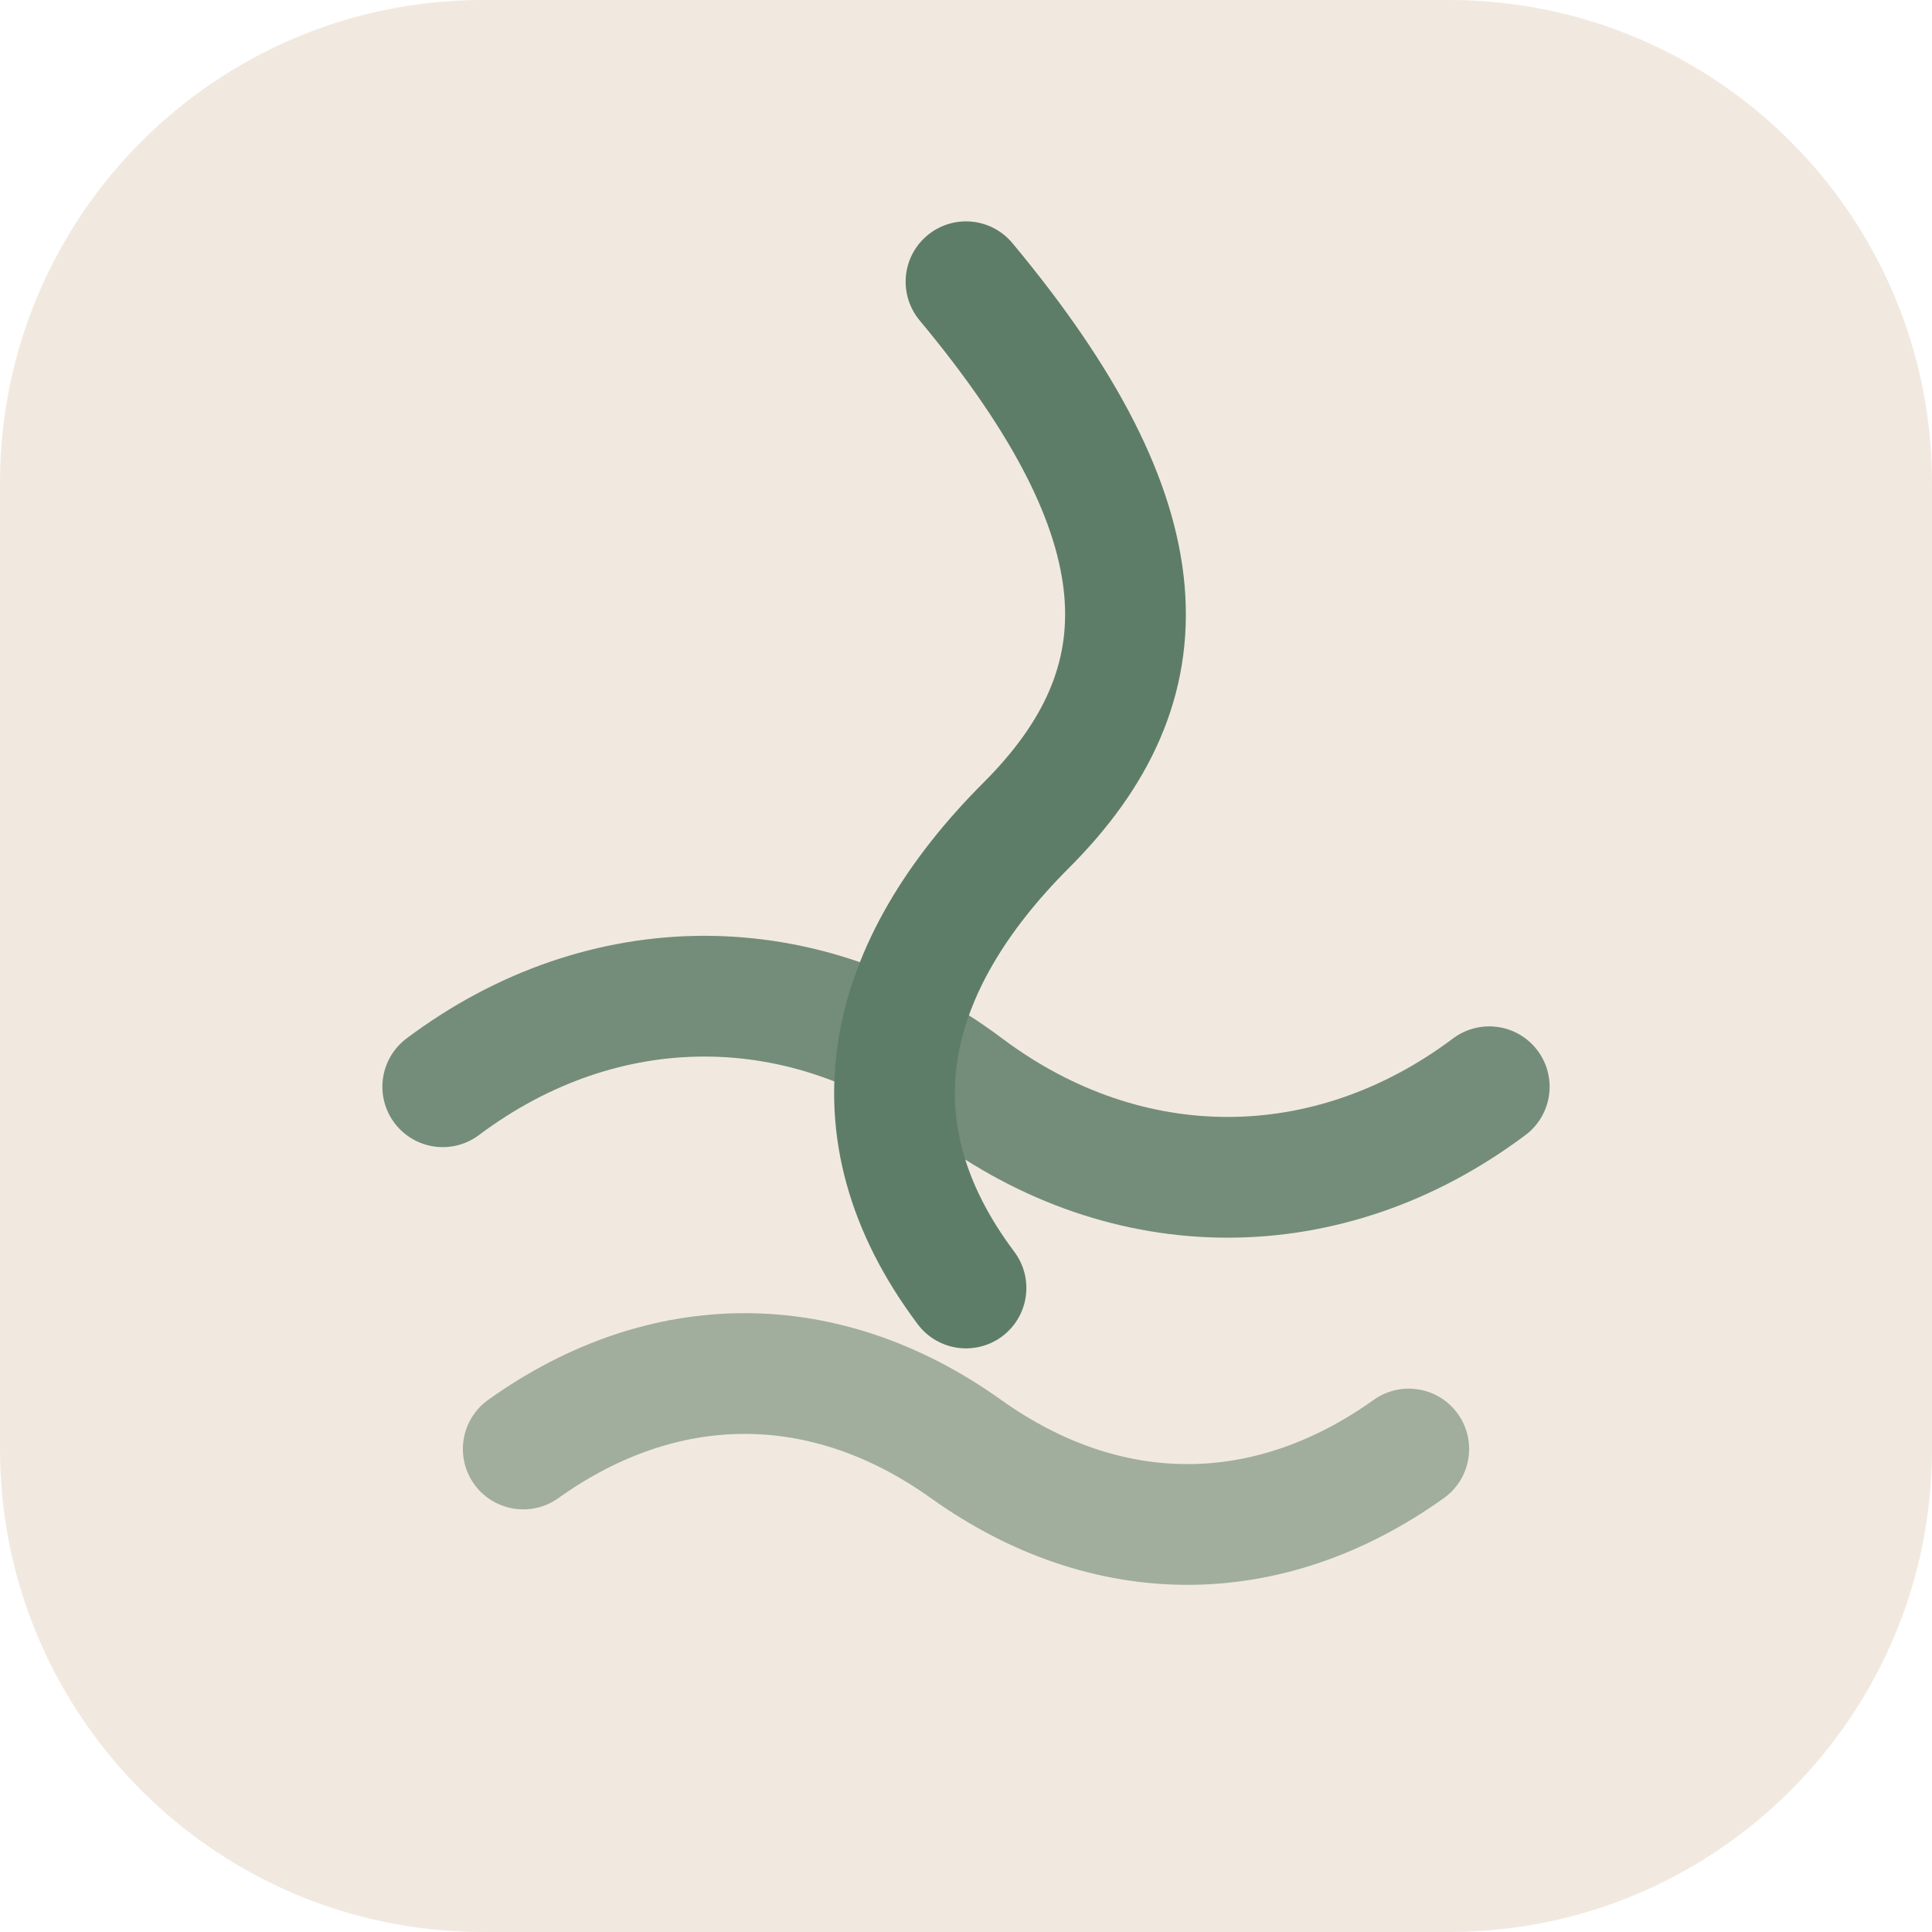
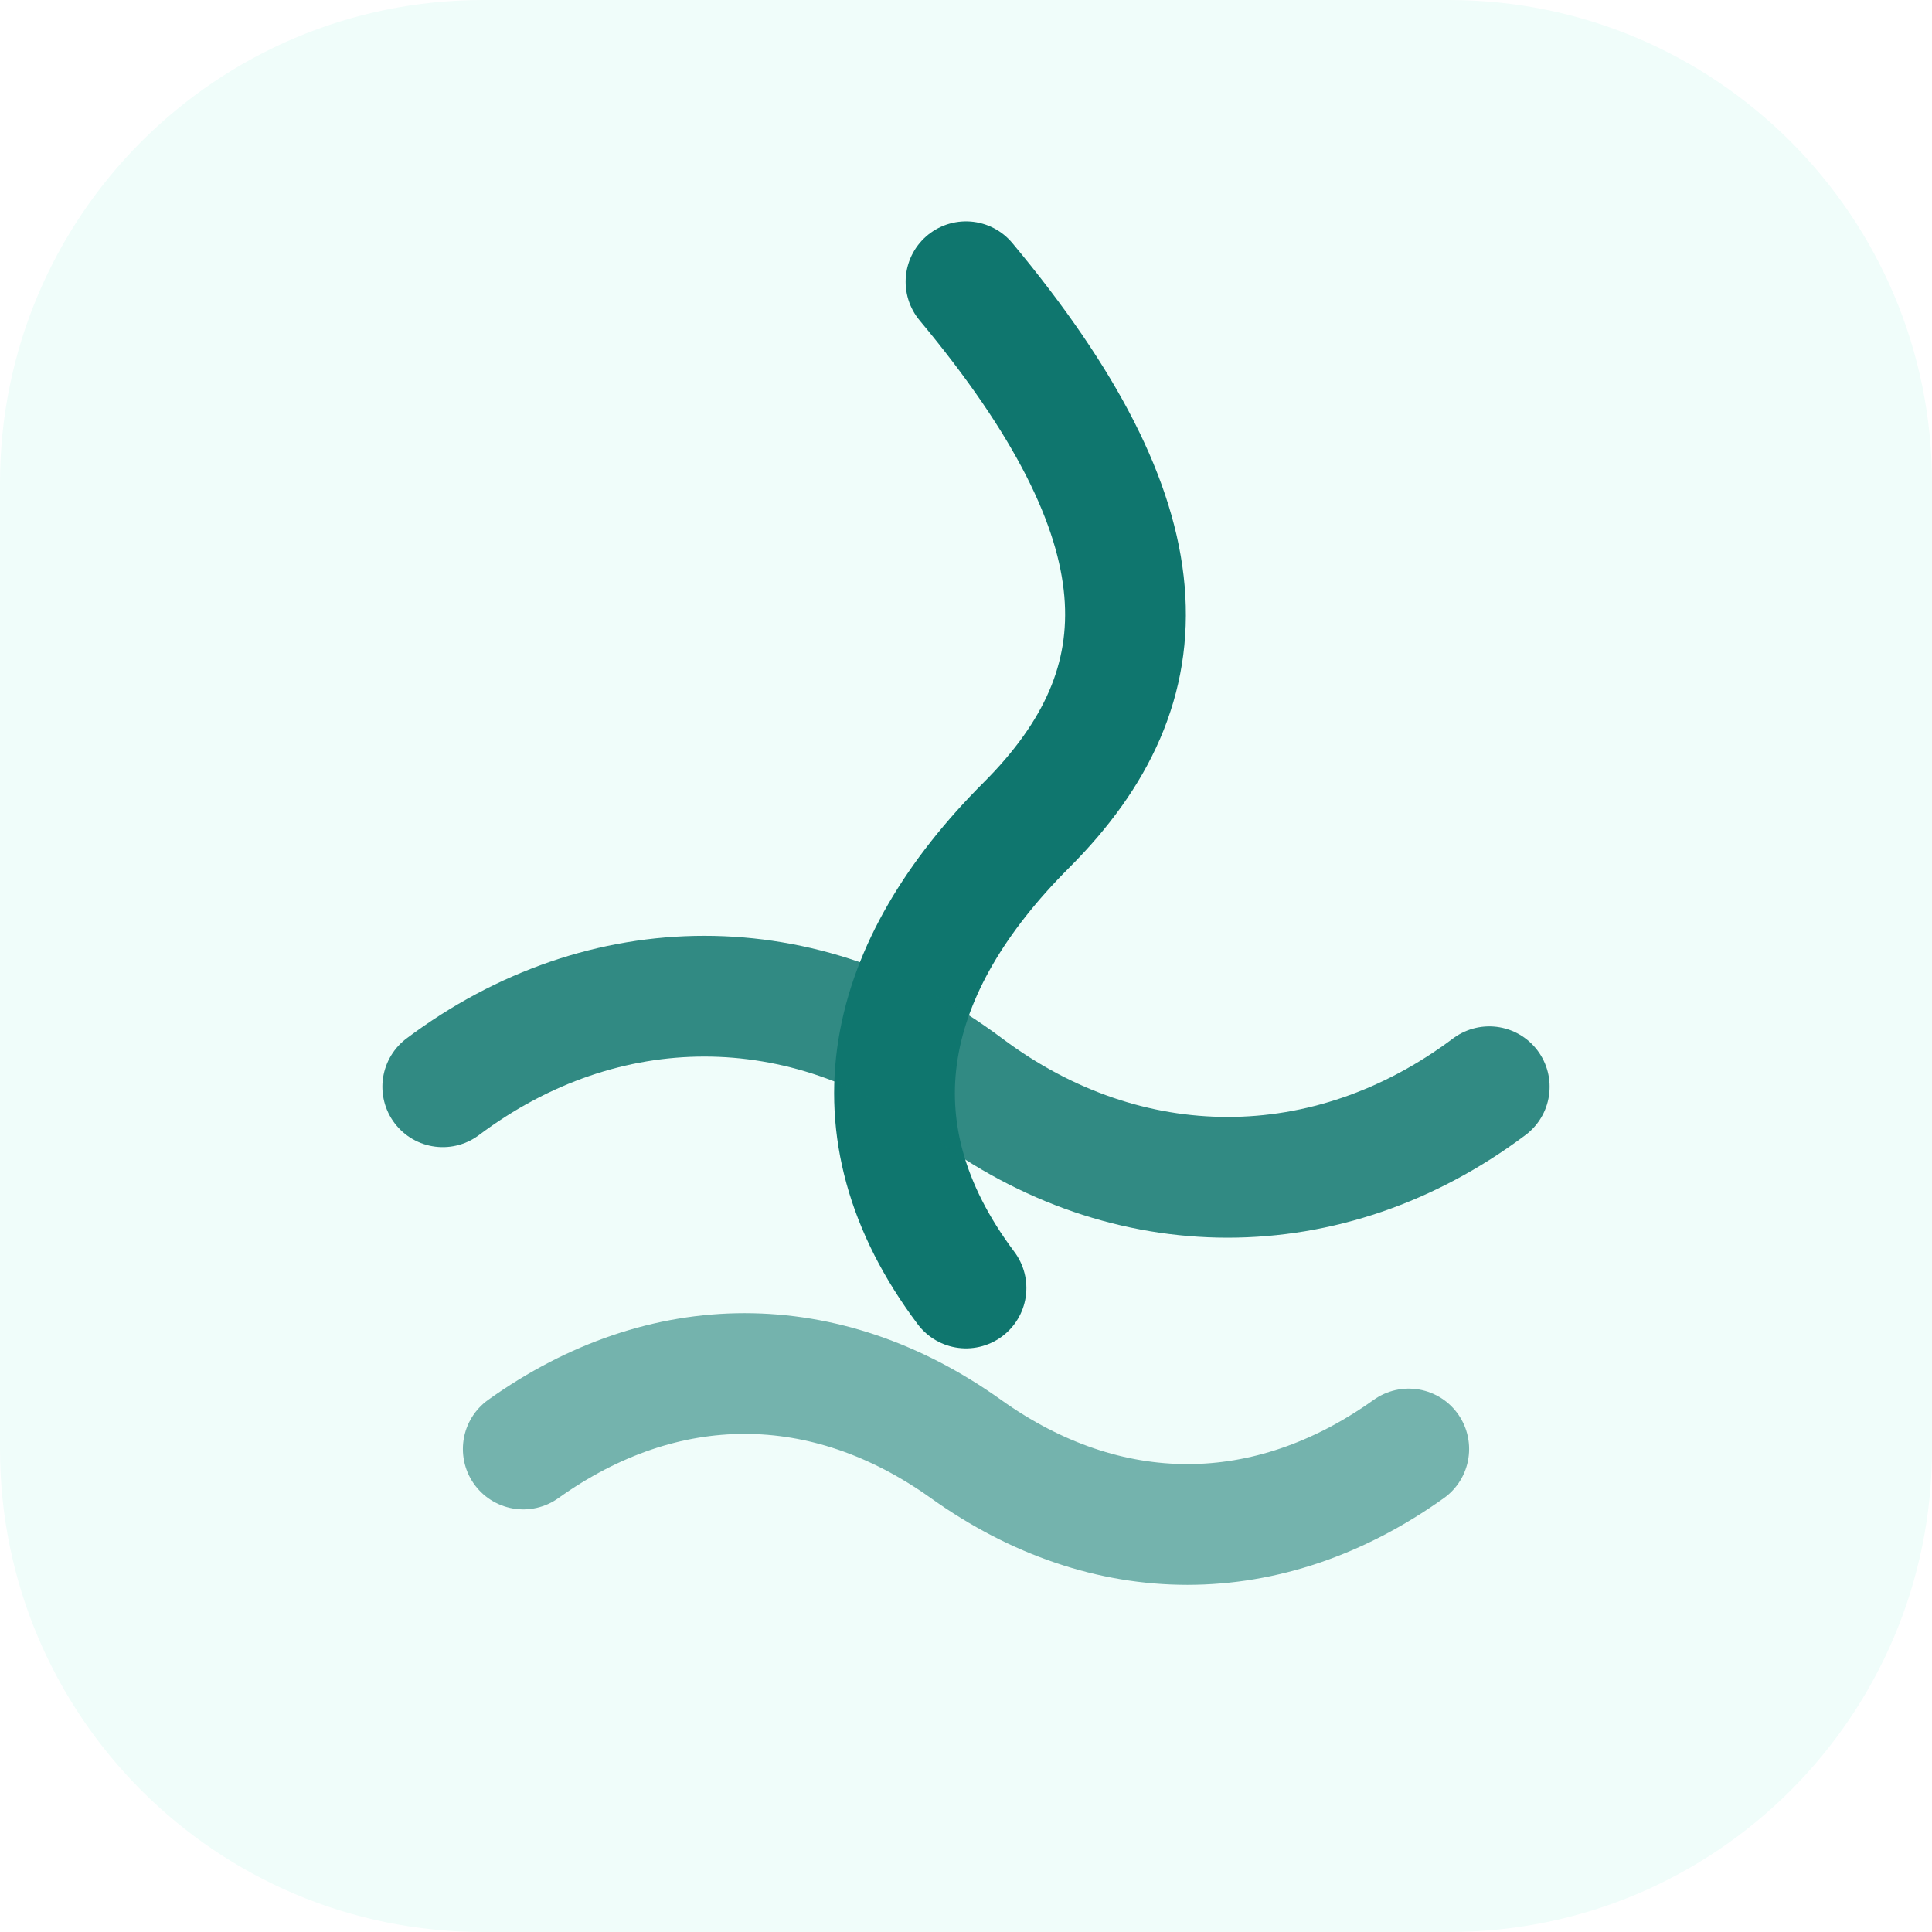
<svg xmlns="http://www.w3.org/2000/svg" viewBox="0 0 48 48">
-   <rect width="48" height="48" rx="12" fill="#f1e9df" />
-   <g fill="none" stroke="#5e7d68" stroke-width="3" stroke-linecap="round">
+   <rect width="48" height="48" rx="12" fill="#f0fdfa" />
+   <g fill="none" stroke="#0f766e" stroke-width="3" stroke-linecap="round">
    <path d="M24 7c5 6 5 10 1.5 13.5C22 24 21 28 24 32" />
    <path d="M11 27c4-3 9-3 13 0 4 3 9 3 13 0" opacity="0.85" />
    <path d="M13 36c3.5-2.5 7.5-2.5 11 0 3.5 2.5 7.5 2.5 11 0" opacity="0.55" />
  </g>
</svg>
